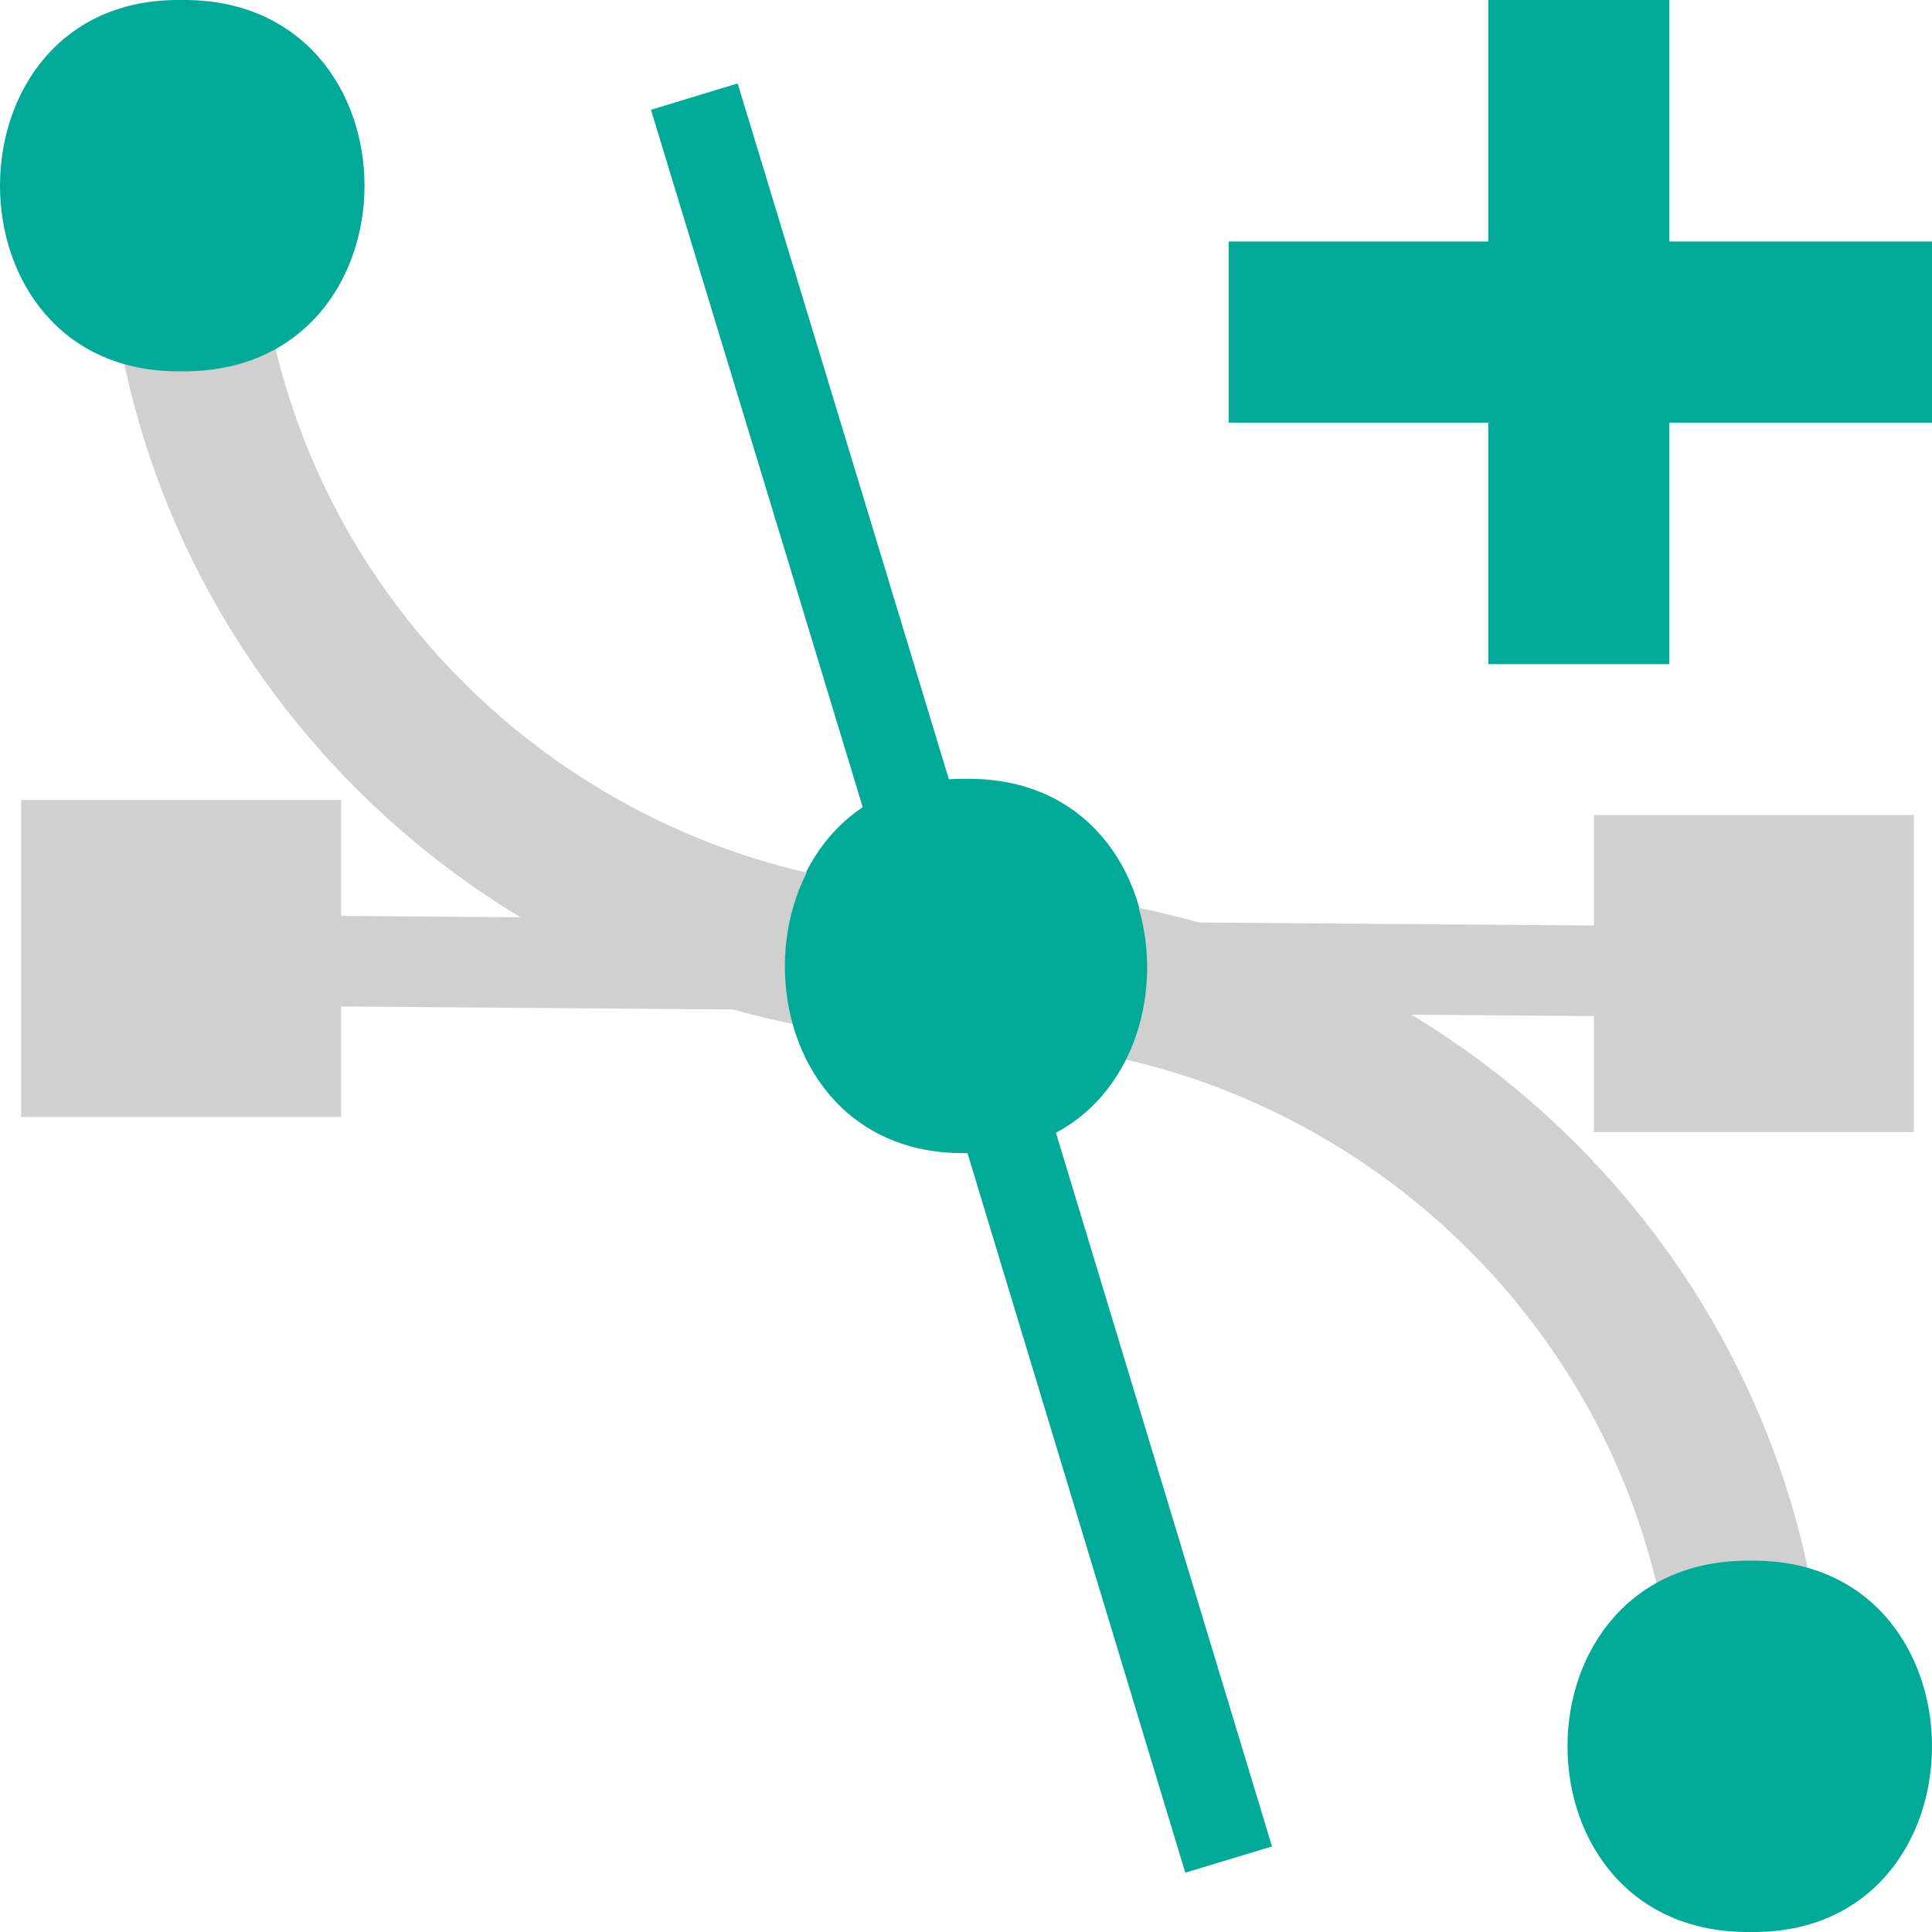
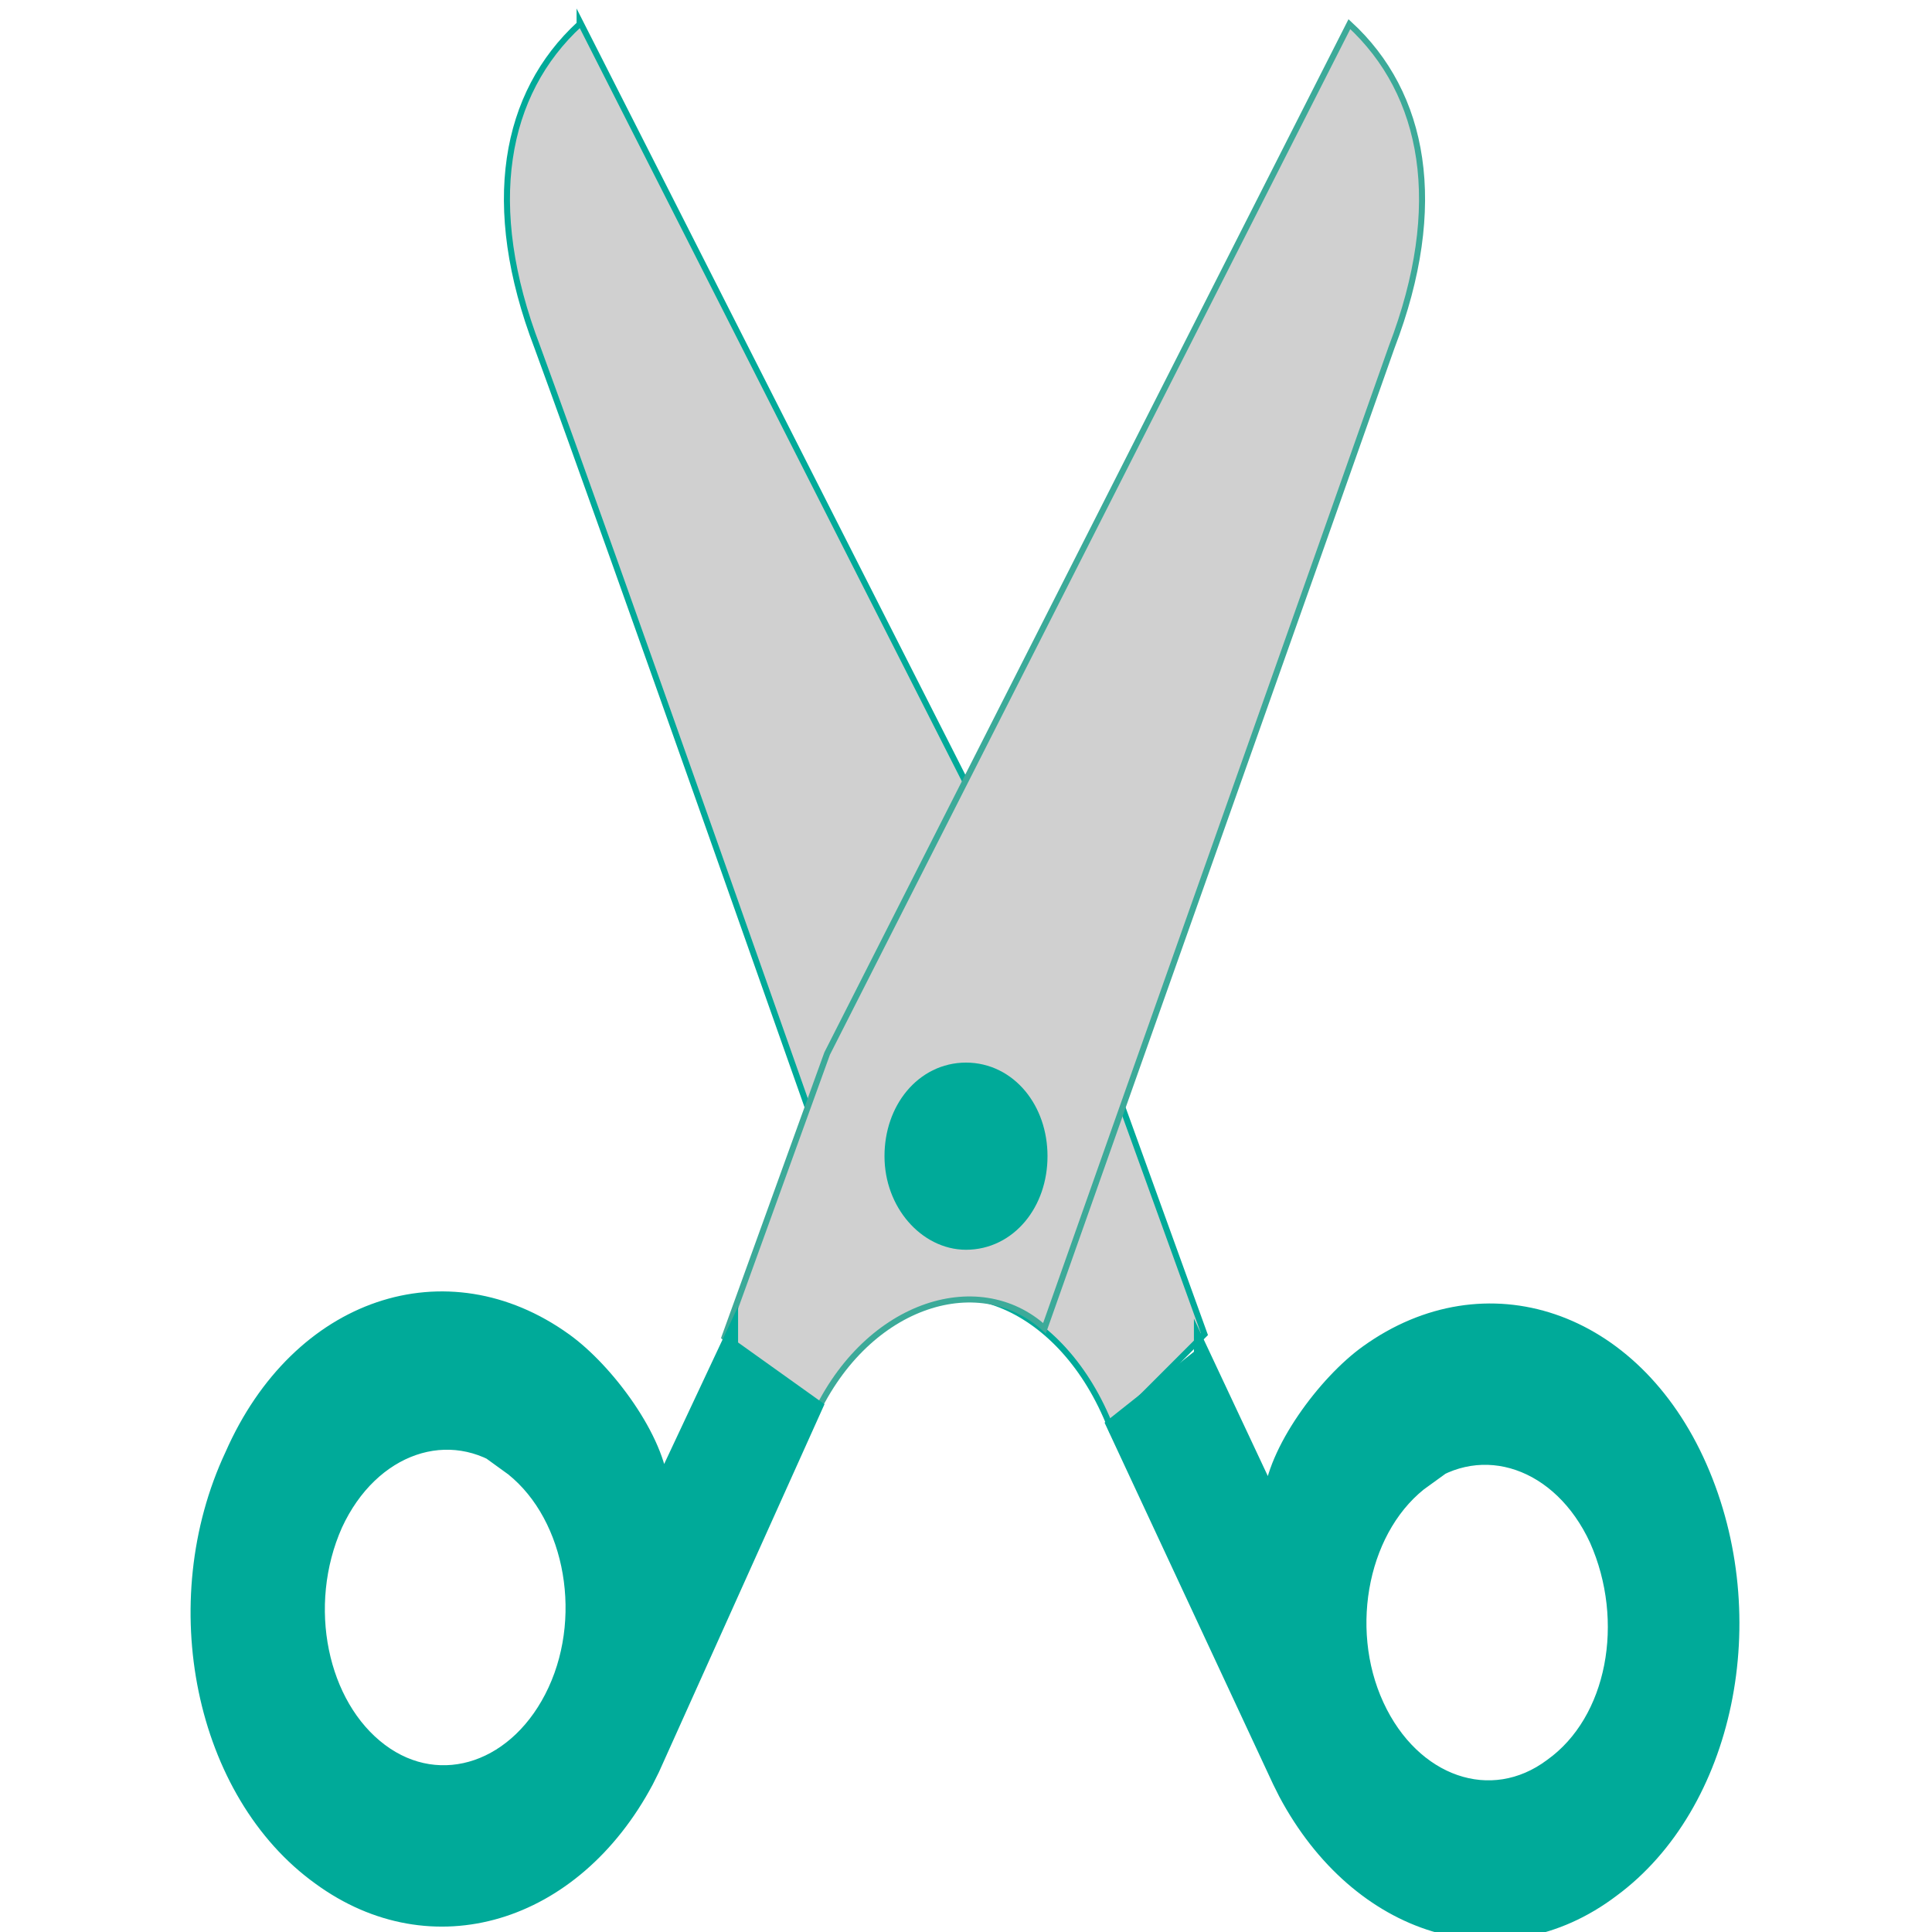
- <svg xmlns="http://www.w3.org/2000/svg" version="1.1" id="Layer_1" x="0px" y="0px" viewBox="0 0 64 64" style="enable-background:new 0 0 64 64;" xml:space="preserve">
-   <style type="text/css">
- 	.st0{fill-rule:evenodd;clip-rule:evenodd;fill:none;stroke:#D0D0D0;stroke-width:7;stroke-miterlimit:10;}
- 	.st1{fill:none;stroke:#D0D0D0;stroke-width:3;stroke-miterlimit:10;}
- 	.st2{fill-rule:evenodd;clip-rule:evenodd;fill:#00A998;}
- 	.st3{fill-rule:evenodd;clip-rule:evenodd;fill:none;stroke:#D0D0D0;stroke-width:5;stroke-miterlimit:10;}
- 	.st4{fill:none;stroke:#00A998;stroke-width:6;stroke-miterlimit:10;}
- 	.st5{fill:none;stroke:#00A998;stroke-width:3;stroke-miterlimit:10;}
- </style>
-   <rect x="56.3" y="30.5" class="st0" width="3.6" height="3.5" />
-   <line class="st1" x1="5.9" y1="31.8" x2="32" y2="32" />
-   <path class="st2" d="M32,38.1c-8,0.1-8-12.4,0-12.3C40,25.7,40,38.3,32,38.1z" />
-   <path class="st3" d="M32,32C17.7,32,6,20.4,6,6.2" />
-   <rect x="4.2" y="30" class="st0" width="3.6" height="3.5" />
-   <line class="st1" x1="58.1" y1="32.2" x2="32" y2="32" />
-   <path class="st3" d="M32,32c14.3,0,26,11.6,26,25.8" />
-   <path class="st2" d="M58,51.7c8-0.1,8,12.4,0,12.3C49.9,64.1,49.9,51.6,58,51.7z" />
-   <line class="st4" x1="52.3" y1="0" x2="52.3" y2="22" />
-   <line class="st4" x1="40.7" y1="11" x2="64" y2="11" />
-   <path class="st5" d="M40.7,61.6C34.8,42.1,28.9,22.6,23,3.2" />
-   <path class="st2" d="M32,25.9c8-0.1,8,12.4,0,12.3C24,38.3,24,25.7,32,25.9z" />
-   <path class="st2" d="M6,12.3C-2,12.4-2-0.1,6,0C14.1-0.1,14.1,12.4,6,12.3z" />
+ <svg xmlns="http://www.w3.org/2000/svg" id="svg2" version="1.1" viewBox="0 0 64 64">
+   <defs>
+     <style>
+       .st0 {
+         stroke-width: .5px;
+       }
+ 
+       .st0, .st1, .st2, .st3 {
+         stroke-miterlimit: 5;
+       }
+ 
+       .st0, .st2 {
+         fill: #0a9;
+       }
+ 
+       .st0, .st2, .st3 {
+         stroke: #0a9;
+       }
+ 
+       .st1 {
+         stroke: #3caa99;
+       }
+ 
+       .st1, .st3 {
+         fill: #d0d0d0;
+         fill-rule: evenodd;
+         stroke-width: .2px;
+       }
+ 
+       .st2 {
+         stroke-width: 1.2px;
+       }
+     </style>
+   </defs>
+   <g id="g11">
+     <path id="path35144" class="st3" d="M19.2.7l17.3,34.1,3.4,9.4-3.1,3.1c-1.6-4.1-5.3-5.5-7.5-3.4-2.5-7.1-8.9-25.3-11.5-32.4-1.8-4.7-1.1-8.4,1.4-10.7h0Z" />
+     <path id="path35116" class="st0" d="M39.8,44.8l2.3,4.9c.1-1.6,1.8-3.9,3.2-4.9,3.9-2.8,8.8-1.2,11,3.8s.9,11.2-2.9,14c-3.7,2.8-8.4,1.3-10.8-3.2h0l-.2-.4-5.5-11.8,2.9-2.3h0ZM47.2,49c-2.1,1.5-2.8,4.9-1.6,7.5s3.8,3.5,5.8,2c2.1-1.5,2.7-4.8,1.5-7.5-1.2-2.6-3.8-3.5-5.8-2h.1Z" />
+     <path id="path34288" class="st1" d="M44.7.8l-17.3,34.1-3.4,9.4,2.9,2.8c1.7-3.9,5.5-5.1,7.7-3.1,2.5-7.1,9-25.4,11.5-32.5,1.8-4.7,1.1-8.4-1.4-10.7Z" />
+     <path id="path53" class="st0" d="M24.2,44.4l-2.3,4.9c-.1-1.6-1.8-3.9-3.2-4.9-3.9-2.8-8.8-1.2-11,3.8-2.3,4.9-1,11.2,2.9,14,3.7,2.7,8.4,1.3,10.8-3.2h0l.2-.4,5.4-12-2.8-2h0ZM16.8,48.5c2.1,1.5,2.8,4.9,1.6,7.5s-3.8,3.5-5.8,2-2.7-4.8-1.5-7.5c1.2-2.6,3.8-3.5,5.8-2h-.1Z" />
+     <path id="path57" class="st2" d="M32,40.8c-1.1,0-2.1-1.1-2.1-2.5s.9-2.5,2.1-2.5,2.1,1.1,2.1,2.5-.9,2.5-2.1,2.5" />
+   </g>
</svg>
